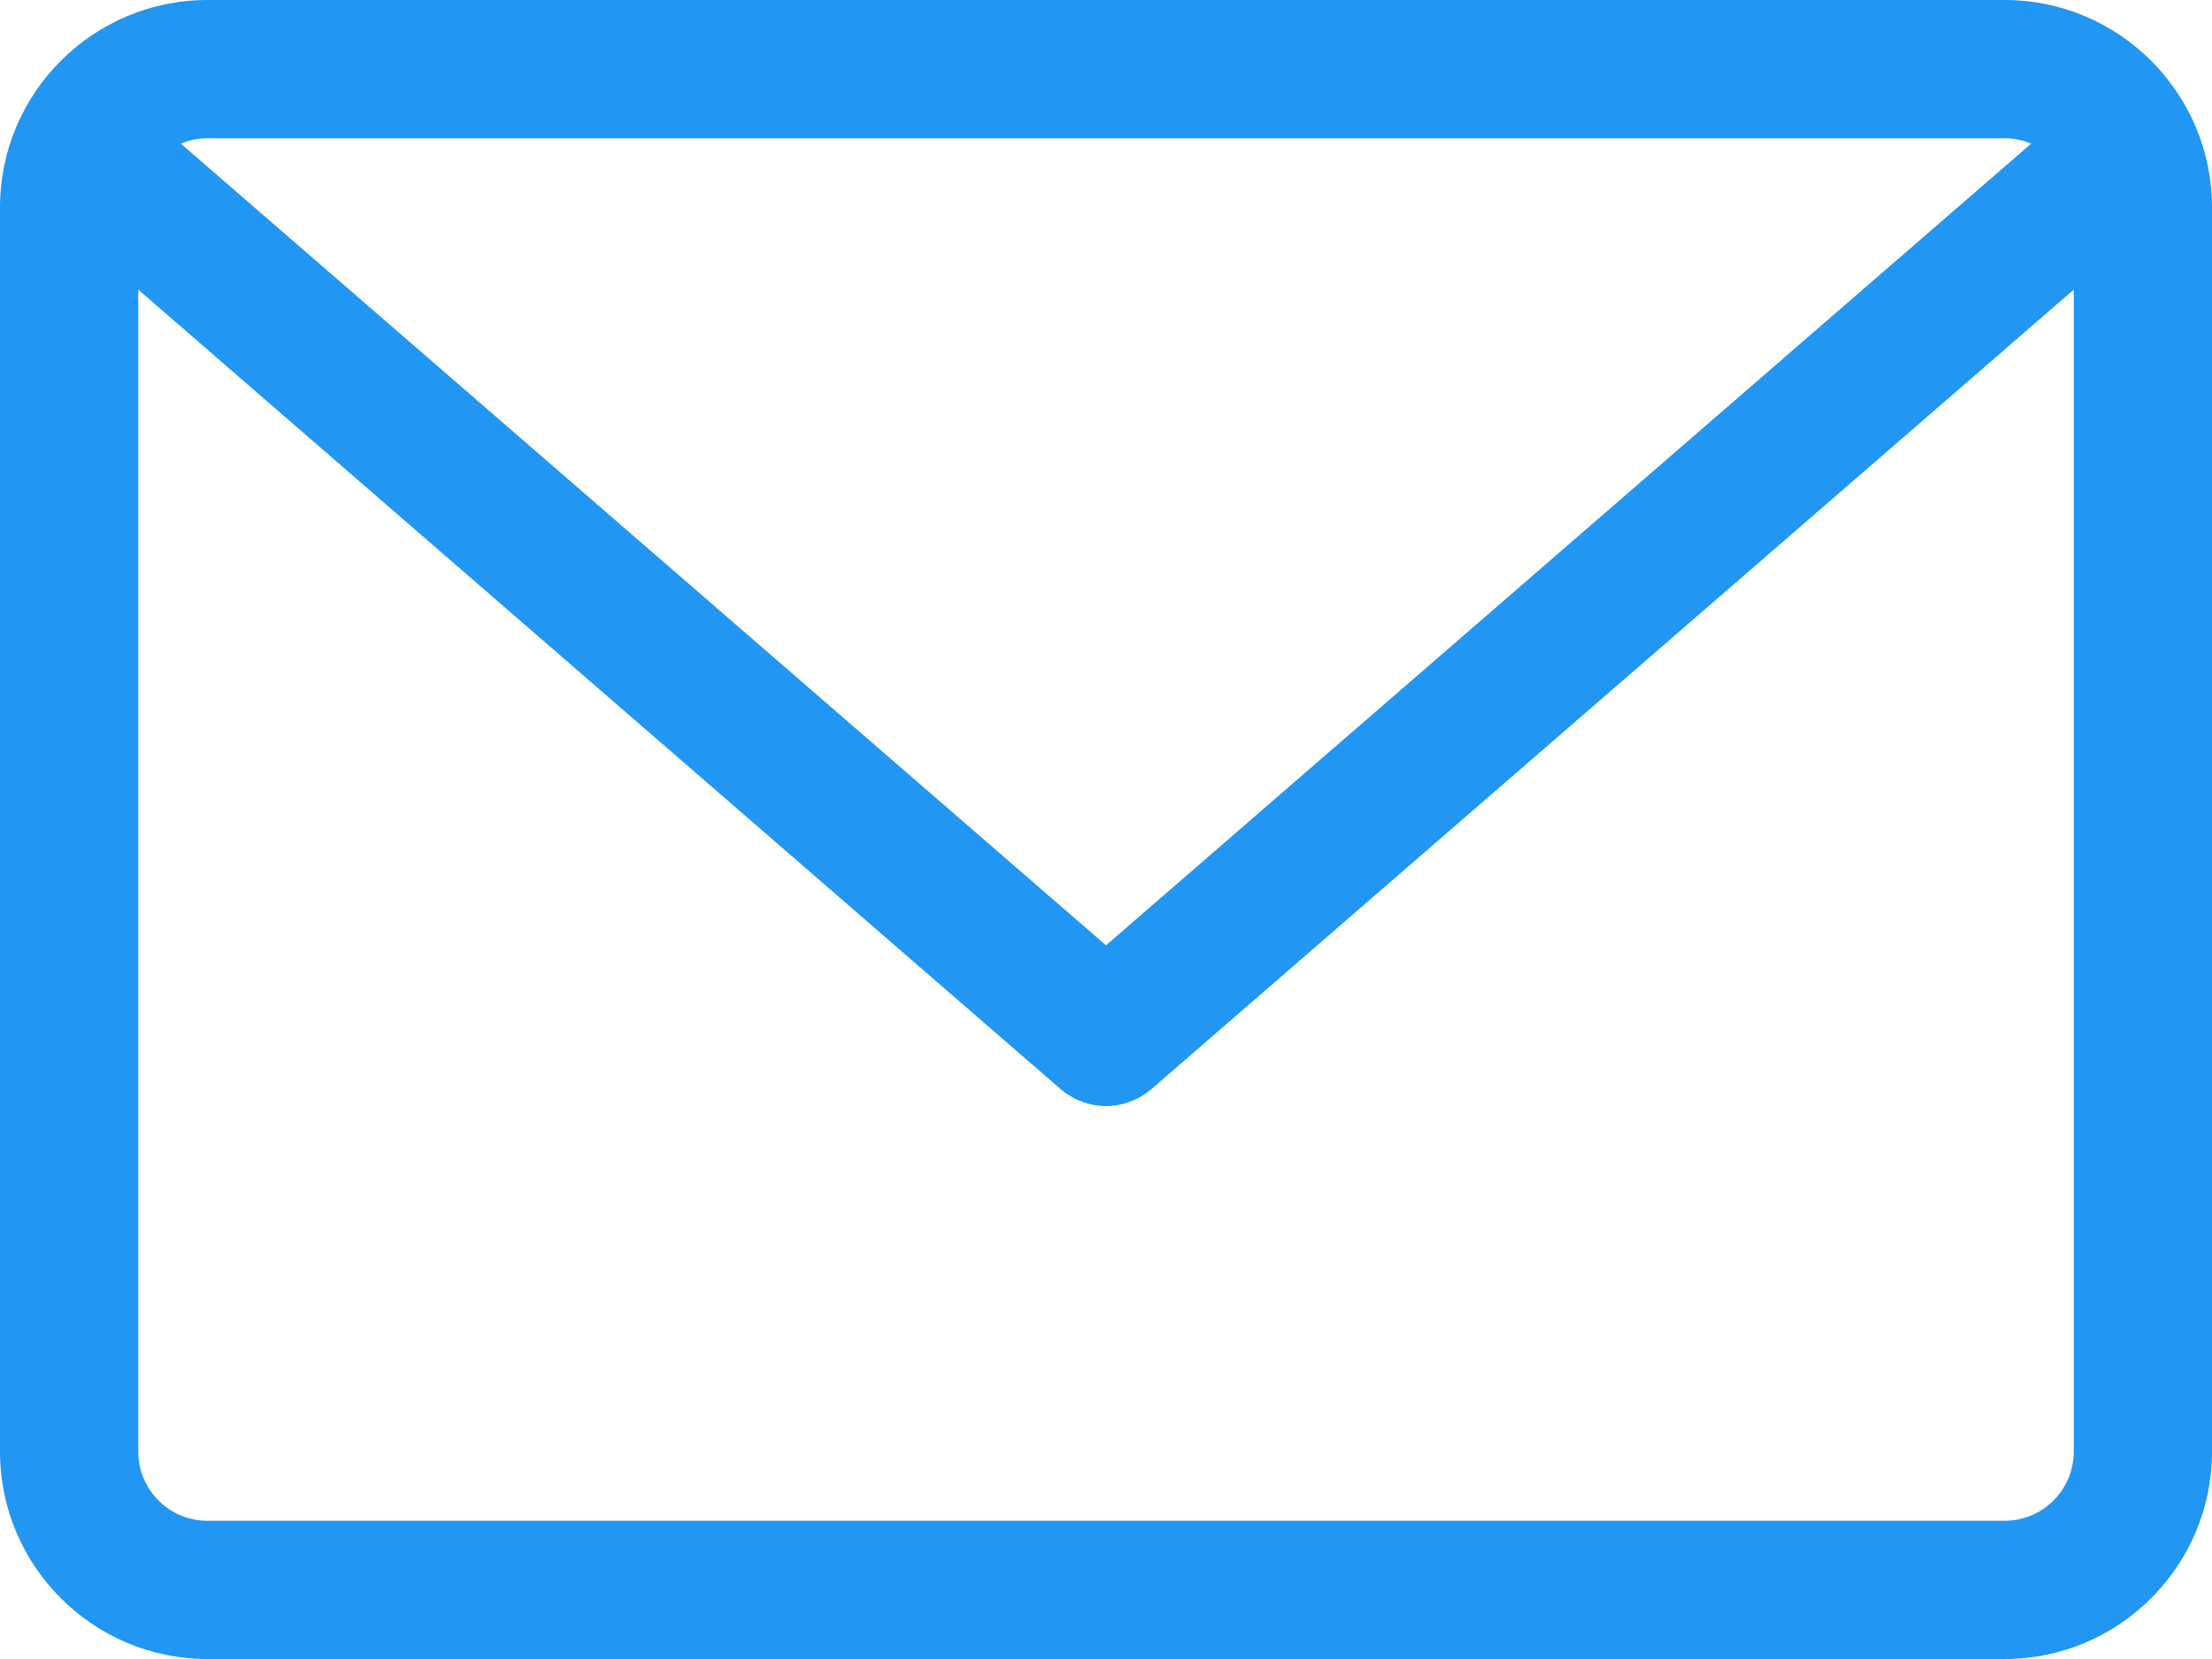
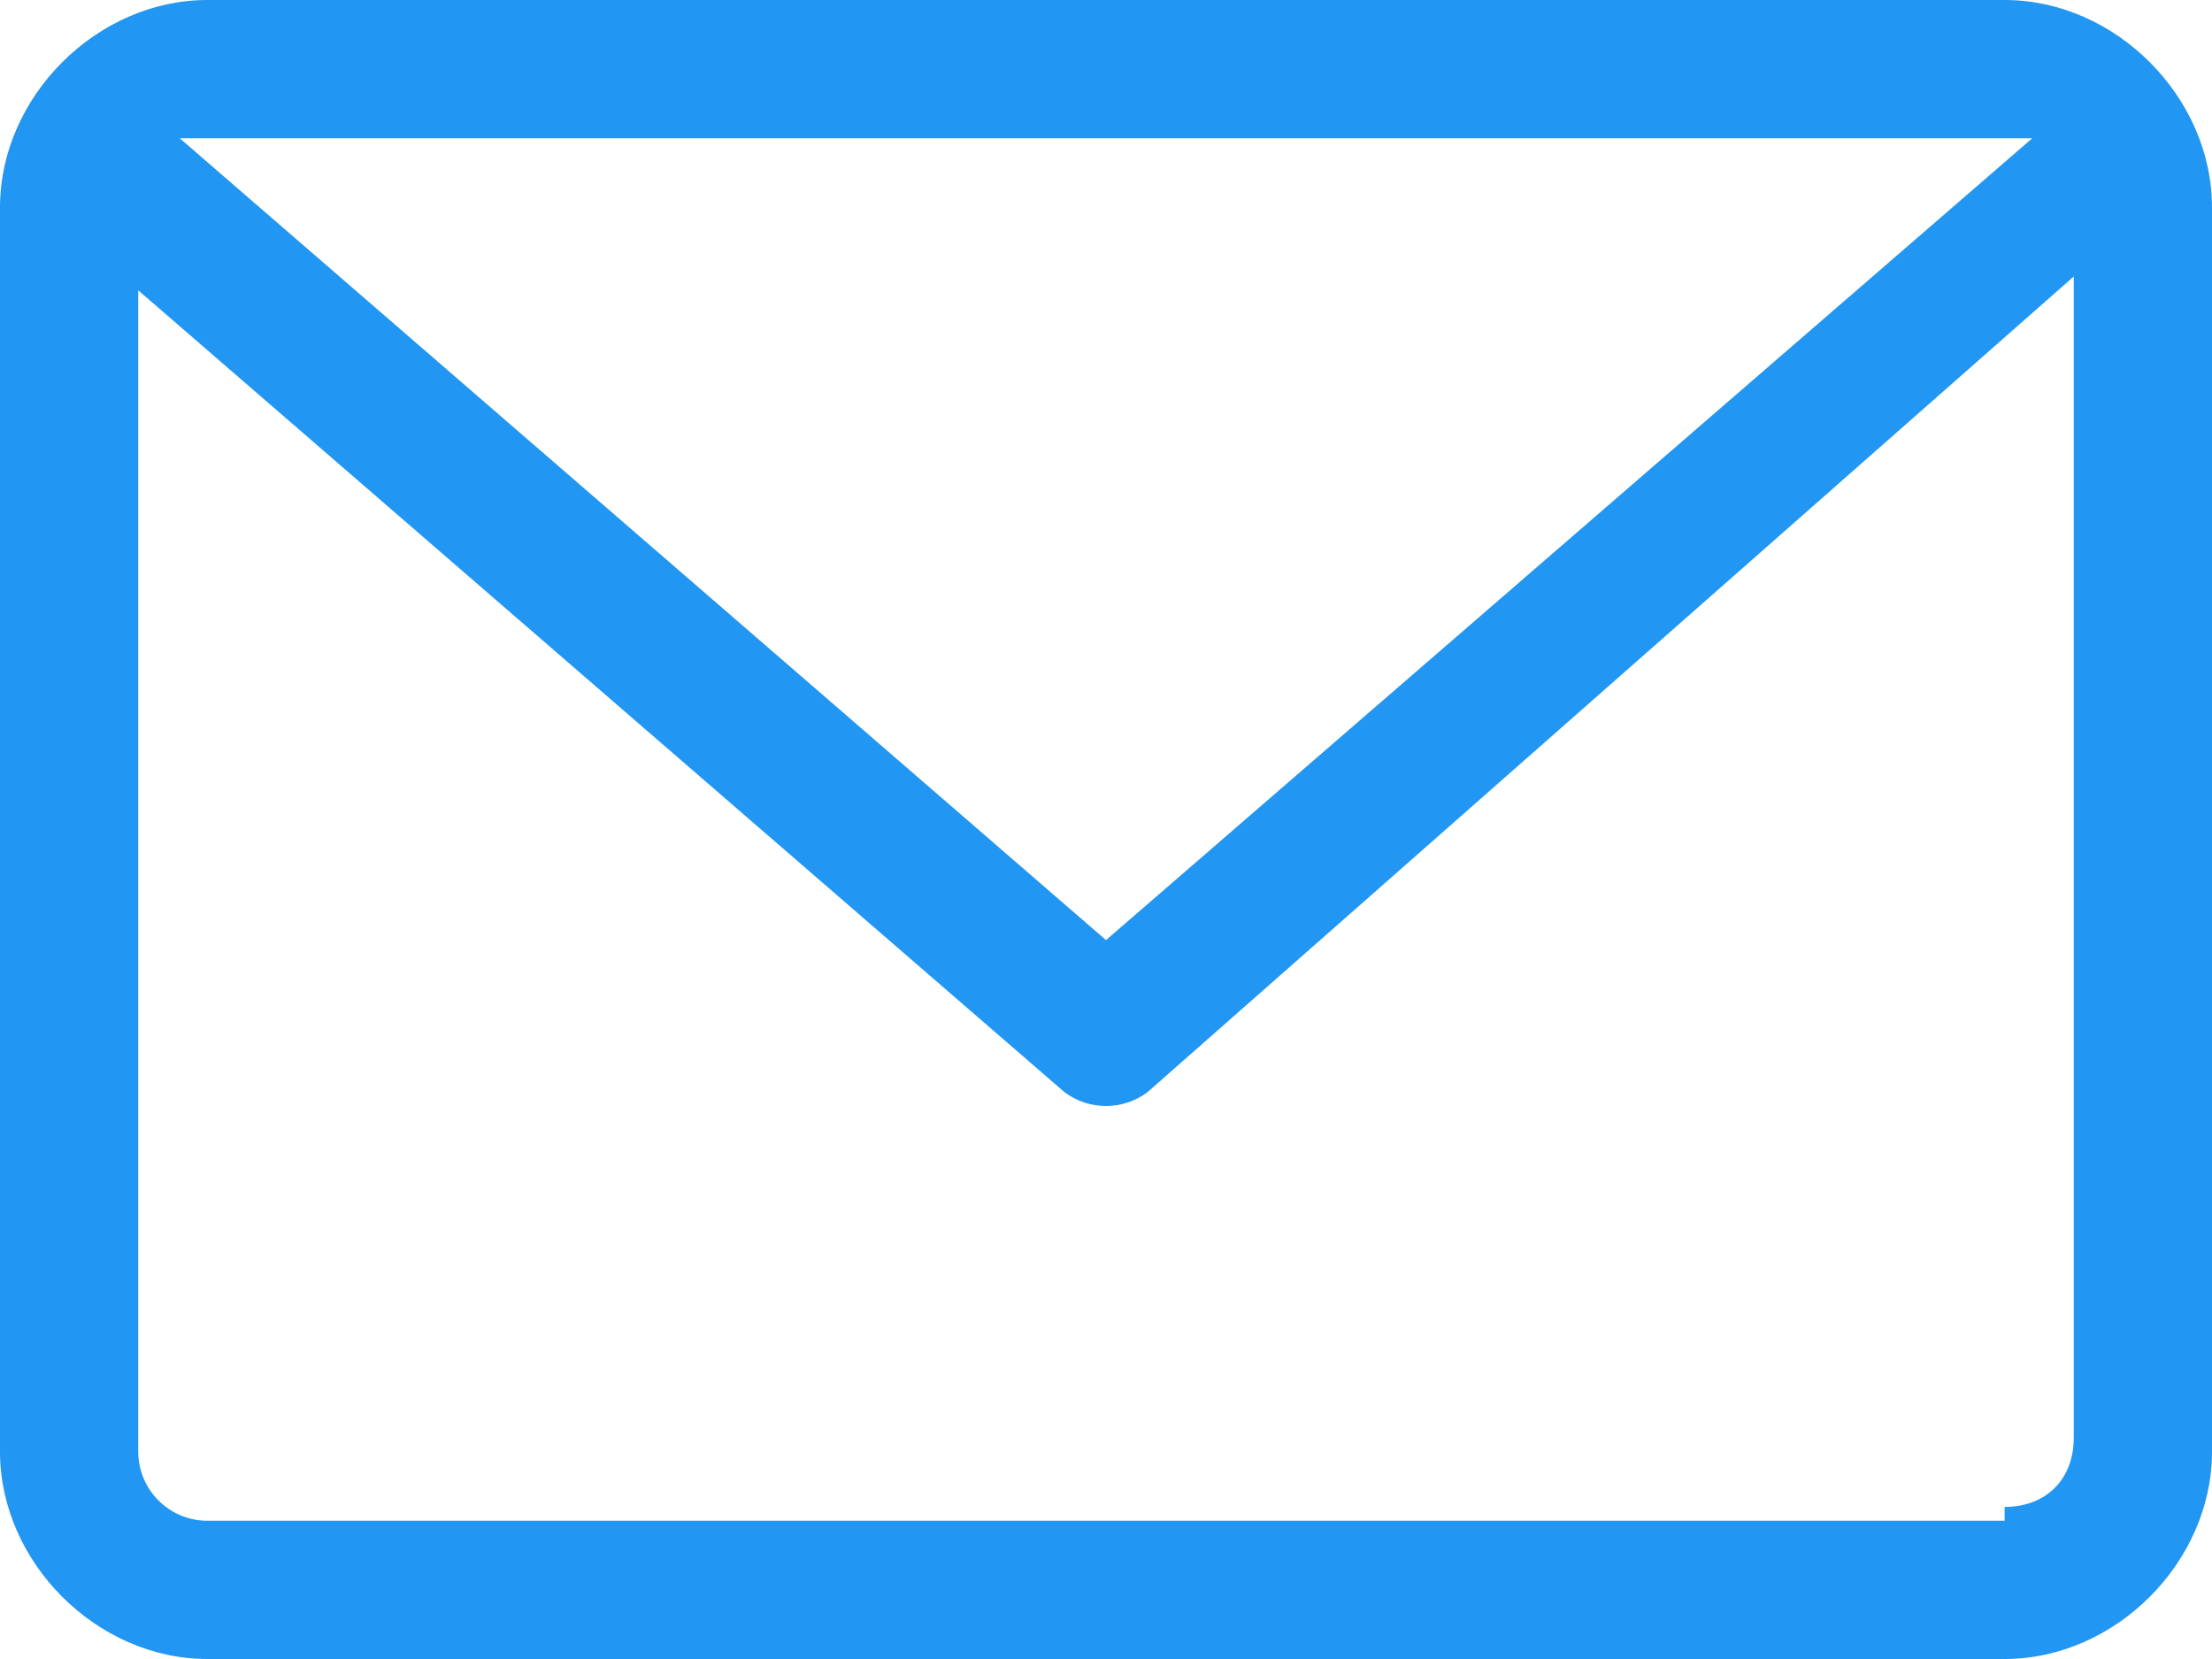
- <svg xmlns="http://www.w3.org/2000/svg" width="16" height="12" viewBox="0 0 16 12" fill="none">
-   <path d="M14.5 0H1.5C0.673 0 0 0.673 0 1.5V10.5C0 11.327 0.673 12 1.5 12H14.5C15.327 12 16 11.327 16 10.5V1.5C16 0.673 15.327 0 14.5 0ZM14.5 1C14.568 1 14.633 1.014 14.692 1.039L8 6.838L1.308 1.039C1.367 1.014 1.432 1 1.5 1H14.5ZM14.5 11H1.5C1.224 11 1 10.776 1 10.5V2.095L7.672 7.878C7.767 7.959 7.883 8 8 8C8.117 8 8.233 7.959 8.328 7.878L15 2.095V10.5C15 10.776 14.776 11 14.5 11Z" fill="#2196F3" />
+ <svg xmlns="http://www.w3.org/2000/svg" width="16" height="12" fill="none">
+   <path d="M14.5 0h-13C.7 0 0 .7 0 1.5v9c0 .8.7 1.5 1.5 1.5h13c.8 0 1.5-.7 1.5-1.5v-9c0-.8-.7-1.5-1.5-1.5Zm0 1h.2L8 6.8 1.3 1h13.2Zm0 10h-13a.5.5 0 0 1-.5-.5V2.1l6.7 5.8a.5.5 0 0 0 .6 0L15 2v8.4c0 .3-.2.5-.5.5Z" fill="#2196F3" />
</svg>
